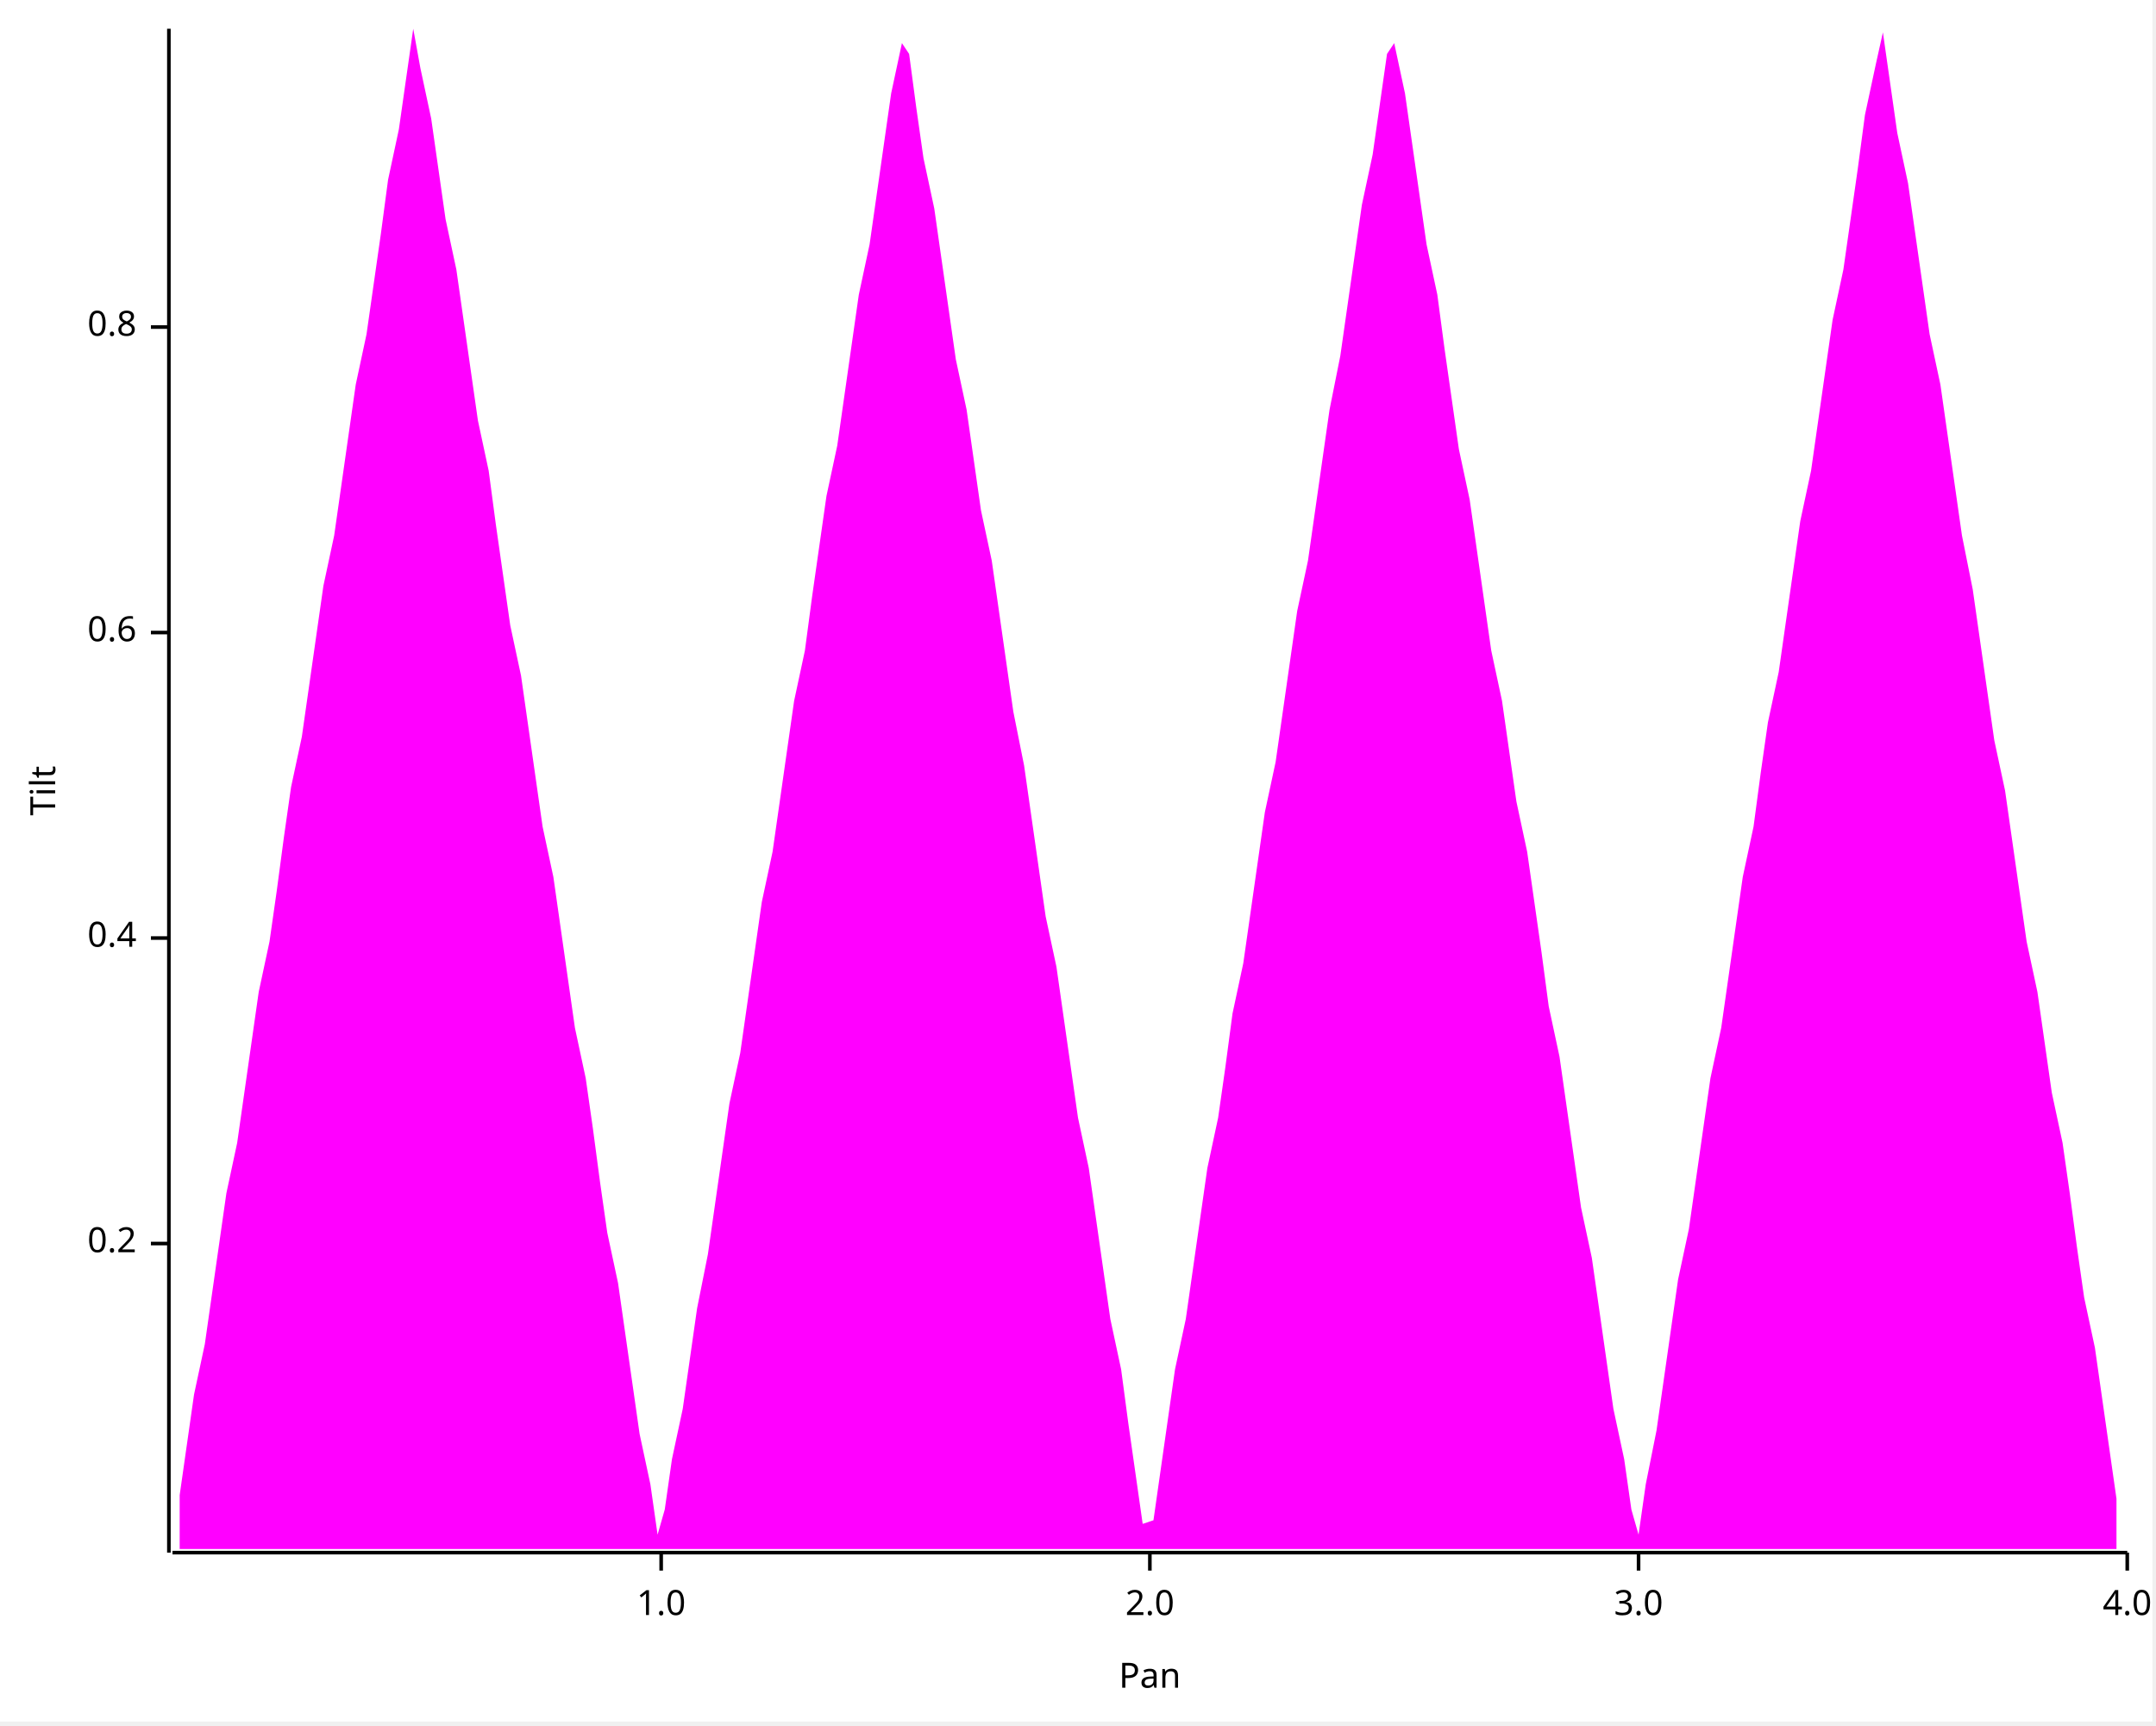
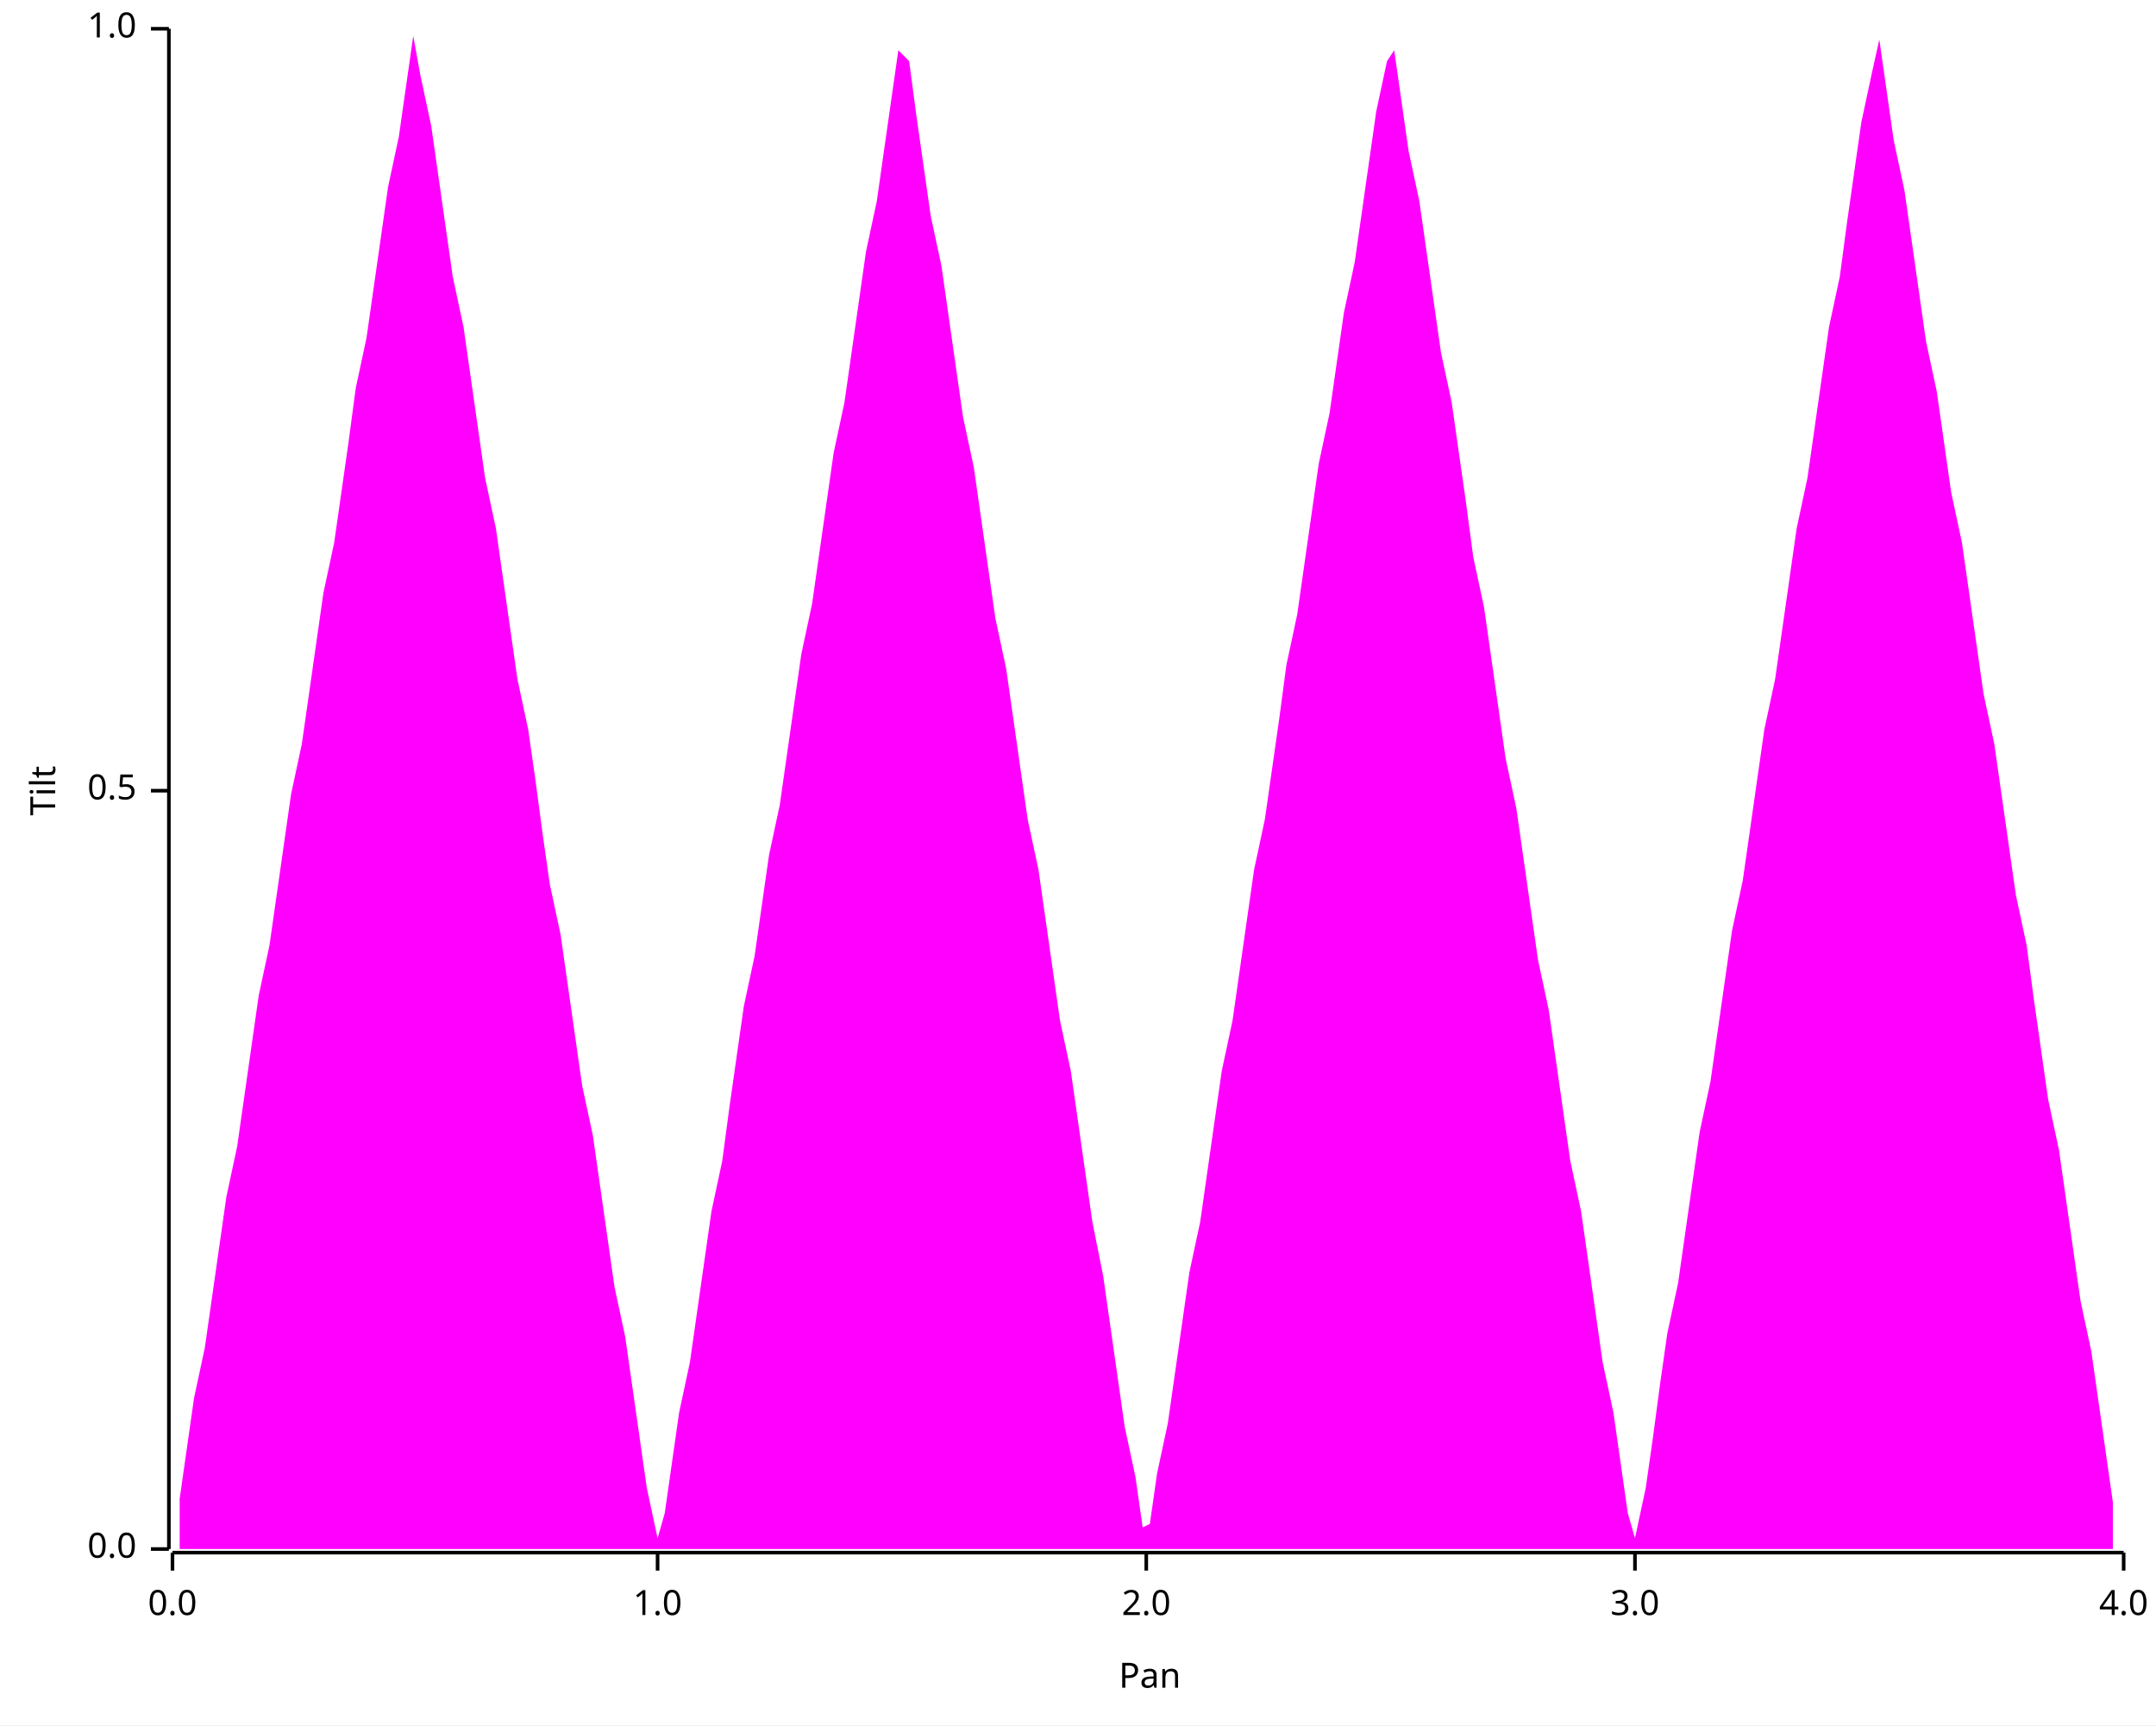
<svg xmlns="http://www.w3.org/2000/svg" width="600" height="480" viewBox="0 0 600 480">
-   <rect x="0" y="0" width="599" height="479" opacity="1" fill="#FFFFFF" stroke="none" />
+   <rect x="0" y="0" width="600" height="480" opacity="1" fill="#FFFFFF" stroke="none" />
  <text x="8" y="220" dy="0.76em" text-anchor="middle" font-family="sans-serif" font-size="9.677" opacity="1" fill="#000000" transform="rotate(270, 8, 220)">
Tilt
</text>
  <text x="320" y="472" dy="-0.5ex" text-anchor="middle" font-family="sans-serif" font-size="9.677" opacity="1" fill="#000000">
Pan
</text>
-   <polyline fill="none" opacity="1" stroke="#000000" stroke-width="1" points="47,8 47,432 " />
-   <text x="38" y="346" dy="0.5ex" text-anchor="end" font-family="sans-serif" font-size="9.677" opacity="1" fill="#000000">
- 0.2
+   <polyline fill="none" opacity="1" stroke="#000000" stroke-width="1" points="47,8 47,431 " />
+   <text x="38" y="431" dy="0.5ex" text-anchor="end" font-family="sans-serif" font-size="9.677" opacity="1" fill="#000000">
+ 0.0
</text>
-   <polyline fill="none" opacity="1" stroke="#000000" stroke-width="1" points="42,346 47,346 " />
-   <text x="38" y="261" dy="0.5ex" text-anchor="end" font-family="sans-serif" font-size="9.677" opacity="1" fill="#000000">
- 0.4
+   <polyline fill="none" opacity="1" stroke="#000000" stroke-width="1" points="42,431 47,431 " />
+   <text x="38" y="220" dy="0.5ex" text-anchor="end" font-family="sans-serif" font-size="9.677" opacity="1" fill="#000000">
+ 0.5
</text>
-   <polyline fill="none" opacity="1" stroke="#000000" stroke-width="1" points="42,261 47,261 " />
-   <text x="38" y="176" dy="0.5ex" text-anchor="end" font-family="sans-serif" font-size="9.677" opacity="1" fill="#000000">
- 0.6
- </text>
-   <polyline fill="none" opacity="1" stroke="#000000" stroke-width="1" points="42,176 47,176 " />
-   <text x="38" y="91" dy="0.5ex" text-anchor="end" font-family="sans-serif" font-size="9.677" opacity="1" fill="#000000">
- 0.8
- </text>
-   <polyline fill="none" opacity="1" stroke="#000000" stroke-width="1" points="42,91 47,91 " />
-   <polyline fill="none" opacity="1" stroke="#000000" stroke-width="1" points="48,432 592,432 " />
-   <text x="184" y="442" dy="0.76em" text-anchor="middle" font-family="sans-serif" font-size="9.677" opacity="1" fill="#000000">
+   <polyline fill="none" opacity="1" stroke="#000000" stroke-width="1" points="42,220 47,220 " />
+   <text x="38" y="8" dy="0.5ex" text-anchor="end" font-family="sans-serif" font-size="9.677" opacity="1" fill="#000000">
1.0
</text>
-   <polyline fill="none" opacity="1" stroke="#000000" stroke-width="1" points="184,432 184,437 " />
-   <text x="320" y="442" dy="0.76em" text-anchor="middle" font-family="sans-serif" font-size="9.677" opacity="1" fill="#000000">
+   <polyline fill="none" opacity="1" stroke="#000000" stroke-width="1" points="42,8 47,8 " />
+   <polyline fill="none" opacity="1" stroke="#000000" stroke-width="1" points="48,432 591,432 " />
+   <text x="48" y="442" dy="0.76em" text-anchor="middle" font-family="sans-serif" font-size="9.677" opacity="1" fill="#000000">
+ 0.0
+ </text>
+   <polyline fill="none" opacity="1" stroke="#000000" stroke-width="1" points="48,432 48,437 " />
+   <text x="183" y="442" dy="0.76em" text-anchor="middle" font-family="sans-serif" font-size="9.677" opacity="1" fill="#000000">
+ 1.0
+ </text>
+   <polyline fill="none" opacity="1" stroke="#000000" stroke-width="1" points="183,432 183,437 " />
+   <text x="319" y="442" dy="0.76em" text-anchor="middle" font-family="sans-serif" font-size="9.677" opacity="1" fill="#000000">
2.0
</text>
-   <polyline fill="none" opacity="1" stroke="#000000" stroke-width="1" points="320,432 320,437 " />
-   <text x="456" y="442" dy="0.76em" text-anchor="middle" font-family="sans-serif" font-size="9.677" opacity="1" fill="#000000">
+   <polyline fill="none" opacity="1" stroke="#000000" stroke-width="1" points="319,432 319,437 " />
+   <text x="455" y="442" dy="0.76em" text-anchor="middle" font-family="sans-serif" font-size="9.677" opacity="1" fill="#000000">
3.0
</text>
-   <polyline fill="none" opacity="1" stroke="#000000" stroke-width="1" points="456,432 456,437 " />
-   <text x="592" y="442" dy="0.76em" text-anchor="middle" font-family="sans-serif" font-size="9.677" opacity="1" fill="#000000">
+   <polyline fill="none" opacity="1" stroke="#000000" stroke-width="1" points="455,432 455,437 " />
+   <text x="591" y="442" dy="0.76em" text-anchor="middle" font-family="sans-serif" font-size="9.677" opacity="1" fill="#000000">
4.0
</text>
-   <polyline fill="none" opacity="1" stroke="#000000" stroke-width="1" points="592,432 592,437 " />
-   <polygon opacity="1" fill="#FF00FF" points="50,416 52,402 54,388 57,374 59,360 61,346 63,332 66,318 68,304 70,290 72,276 75,262 77,248 79,233 81,219 84,205 86,191 88,177 90,163 93,149 95,135 97,121 99,107 102,93 104,79 106,65 108,50 111,36 113,22 115,8 117,19 120,33 122,47 124,61 127,75 129,89 131,103 133,117 136,131 138,146 140,160 142,174 145,188 147,202 149,216 151,230 154,244 156,258 158,272 160,286 163,300 165,314 167,329 169,343 172,357 174,371 176,385 178,399 181,413 183,427 185,420 187,406 190,392 192,378 194,364 197,349 199,335 201,321 203,307 206,293 208,279 210,265 212,251 215,237 217,223 219,209 221,195 224,181 226,166 228,152 230,138 233,124 235,110 237,96 239,82 242,68 244,54 246,40 248,26 251,12 253,15 255,30 257,44 260,58 262,72 264,86 266,100 269,114 271,128 273,142 276,156 278,170 280,184 282,198 285,213 287,227 289,241 291,255 294,269 296,283 298,297 300,311 303,325 305,339 307,353 309,367 312,381 314,396 316,410 318,424 321,423 323,409 325,395 327,381 330,367 332,353 334,339 336,325 339,311 341,297 343,282 346,268 348,254 350,240 352,226 355,212 357,198 359,184 361,170 364,156 366,142 368,128 370,114 373,99 375,85 377,71 379,57 382,43 384,29 386,15 388,12 391,26 393,40 395,54 397,68 400,82 402,97 404,111 406,125 409,139 411,153 413,167 415,181 418,195 420,209 422,223 425,237 427,251 429,265 431,280 434,294 436,308 438,322 440,336 443,350 445,364 447,378 449,392 452,406 454,420 456,427 458,413 461,398 463,384 465,370 467,356 470,342 472,328 474,314 476,300 479,286 481,272 483,258 485,244 488,230 490,215 492,201 495,187 497,173 499,159 501,145 504,131 506,117 508,103 510,89 513,75 515,61 517,47 519,32 522,18 524,9 526,23 528,37 531,51 533,65 535,79 537,93 540,107 542,121 544,135 546,149 549,164 551,178 553,192 555,206 558,220 560,234 562,248 564,262 567,276 569,290 571,304 574,318 576,332 578,347 580,361 583,375 585,389 587,403 589,417 589,431 50,431 " />
+   <polyline fill="none" opacity="1" stroke="#000000" stroke-width="1" points="591,432 591,437 " />
+   <polygon opacity="1" fill="#FF00FF" points="50,417 52,403 54,389 57,375 59,361 61,347 63,333 66,319 68,305 70,291 72,277 75,263 77,249 79,235 81,221 84,207 86,193 88,179 90,165 93,151 95,137 97,123 99,108 102,94 104,80 106,66 108,52 111,38 113,24 115,10 117,21 120,35 122,49 124,63 126,77 129,91 131,105 133,119 135,133 138,147 140,161 142,175 144,189 147,203 149,217 151,232 153,246 156,260 158,274 160,288 162,302 165,316 167,330 169,344 171,358 174,372 176,386 178,400 180,414 183,428 185,421 187,407 189,393 192,379 194,365 196,351 198,337 201,323 203,308 205,294 207,280 210,266 212,252 214,238 217,224 219,210 221,196 223,182 226,168 228,154 230,140 232,126 235,112 237,98 239,84 241,70 244,56 246,42 248,28 250,14 253,17 255,32 257,46 259,60 262,74 264,88 266,102 268,116 271,130 273,144 275,158 277,172 280,186 282,200 284,214 286,228 289,242 291,256 293,270 295,284 298,298 300,312 302,326 304,340 307,355 309,369 311,383 313,397 316,411 318,425 320,424 322,410 325,396 327,382 329,368 331,354 334,340 336,326 338,312 340,298 343,284 345,270 347,256 349,242 352,228 354,214 356,200 358,185 361,171 363,157 365,143 367,129 370,115 372,101 374,87 377,73 379,59 381,45 383,31 386,17 388,14 390,28 392,42 395,56 397,70 399,84 401,98 404,112 406,126 408,140 410,155 413,169 415,183 417,197 419,211 422,225 424,239 426,253 428,267 431,281 433,295 435,309 437,323 440,337 442,351 444,365 446,379 449,393 451,407 453,421 455,428 458,414 460,400 462,385 464,371 467,357 469,343 471,329 473,315 476,301 478,287 480,273 482,259 485,245 487,231 489,217 491,203 494,189 496,175 498,161 500,147 503,133 505,119 507,105 509,91 512,77 514,62 516,48 518,34 521,20 523,11 525,25 527,39 530,53 532,67 534,81 536,95 539,109 541,123 543,137 546,151 548,165 550,179 552,193 555,207 557,221 559,235 561,249 564,263 566,278 568,292 570,306 573,320 575,334 577,348 579,362 582,376 584,390 586,404 588,418 588,431 50,431 " />
</svg>
